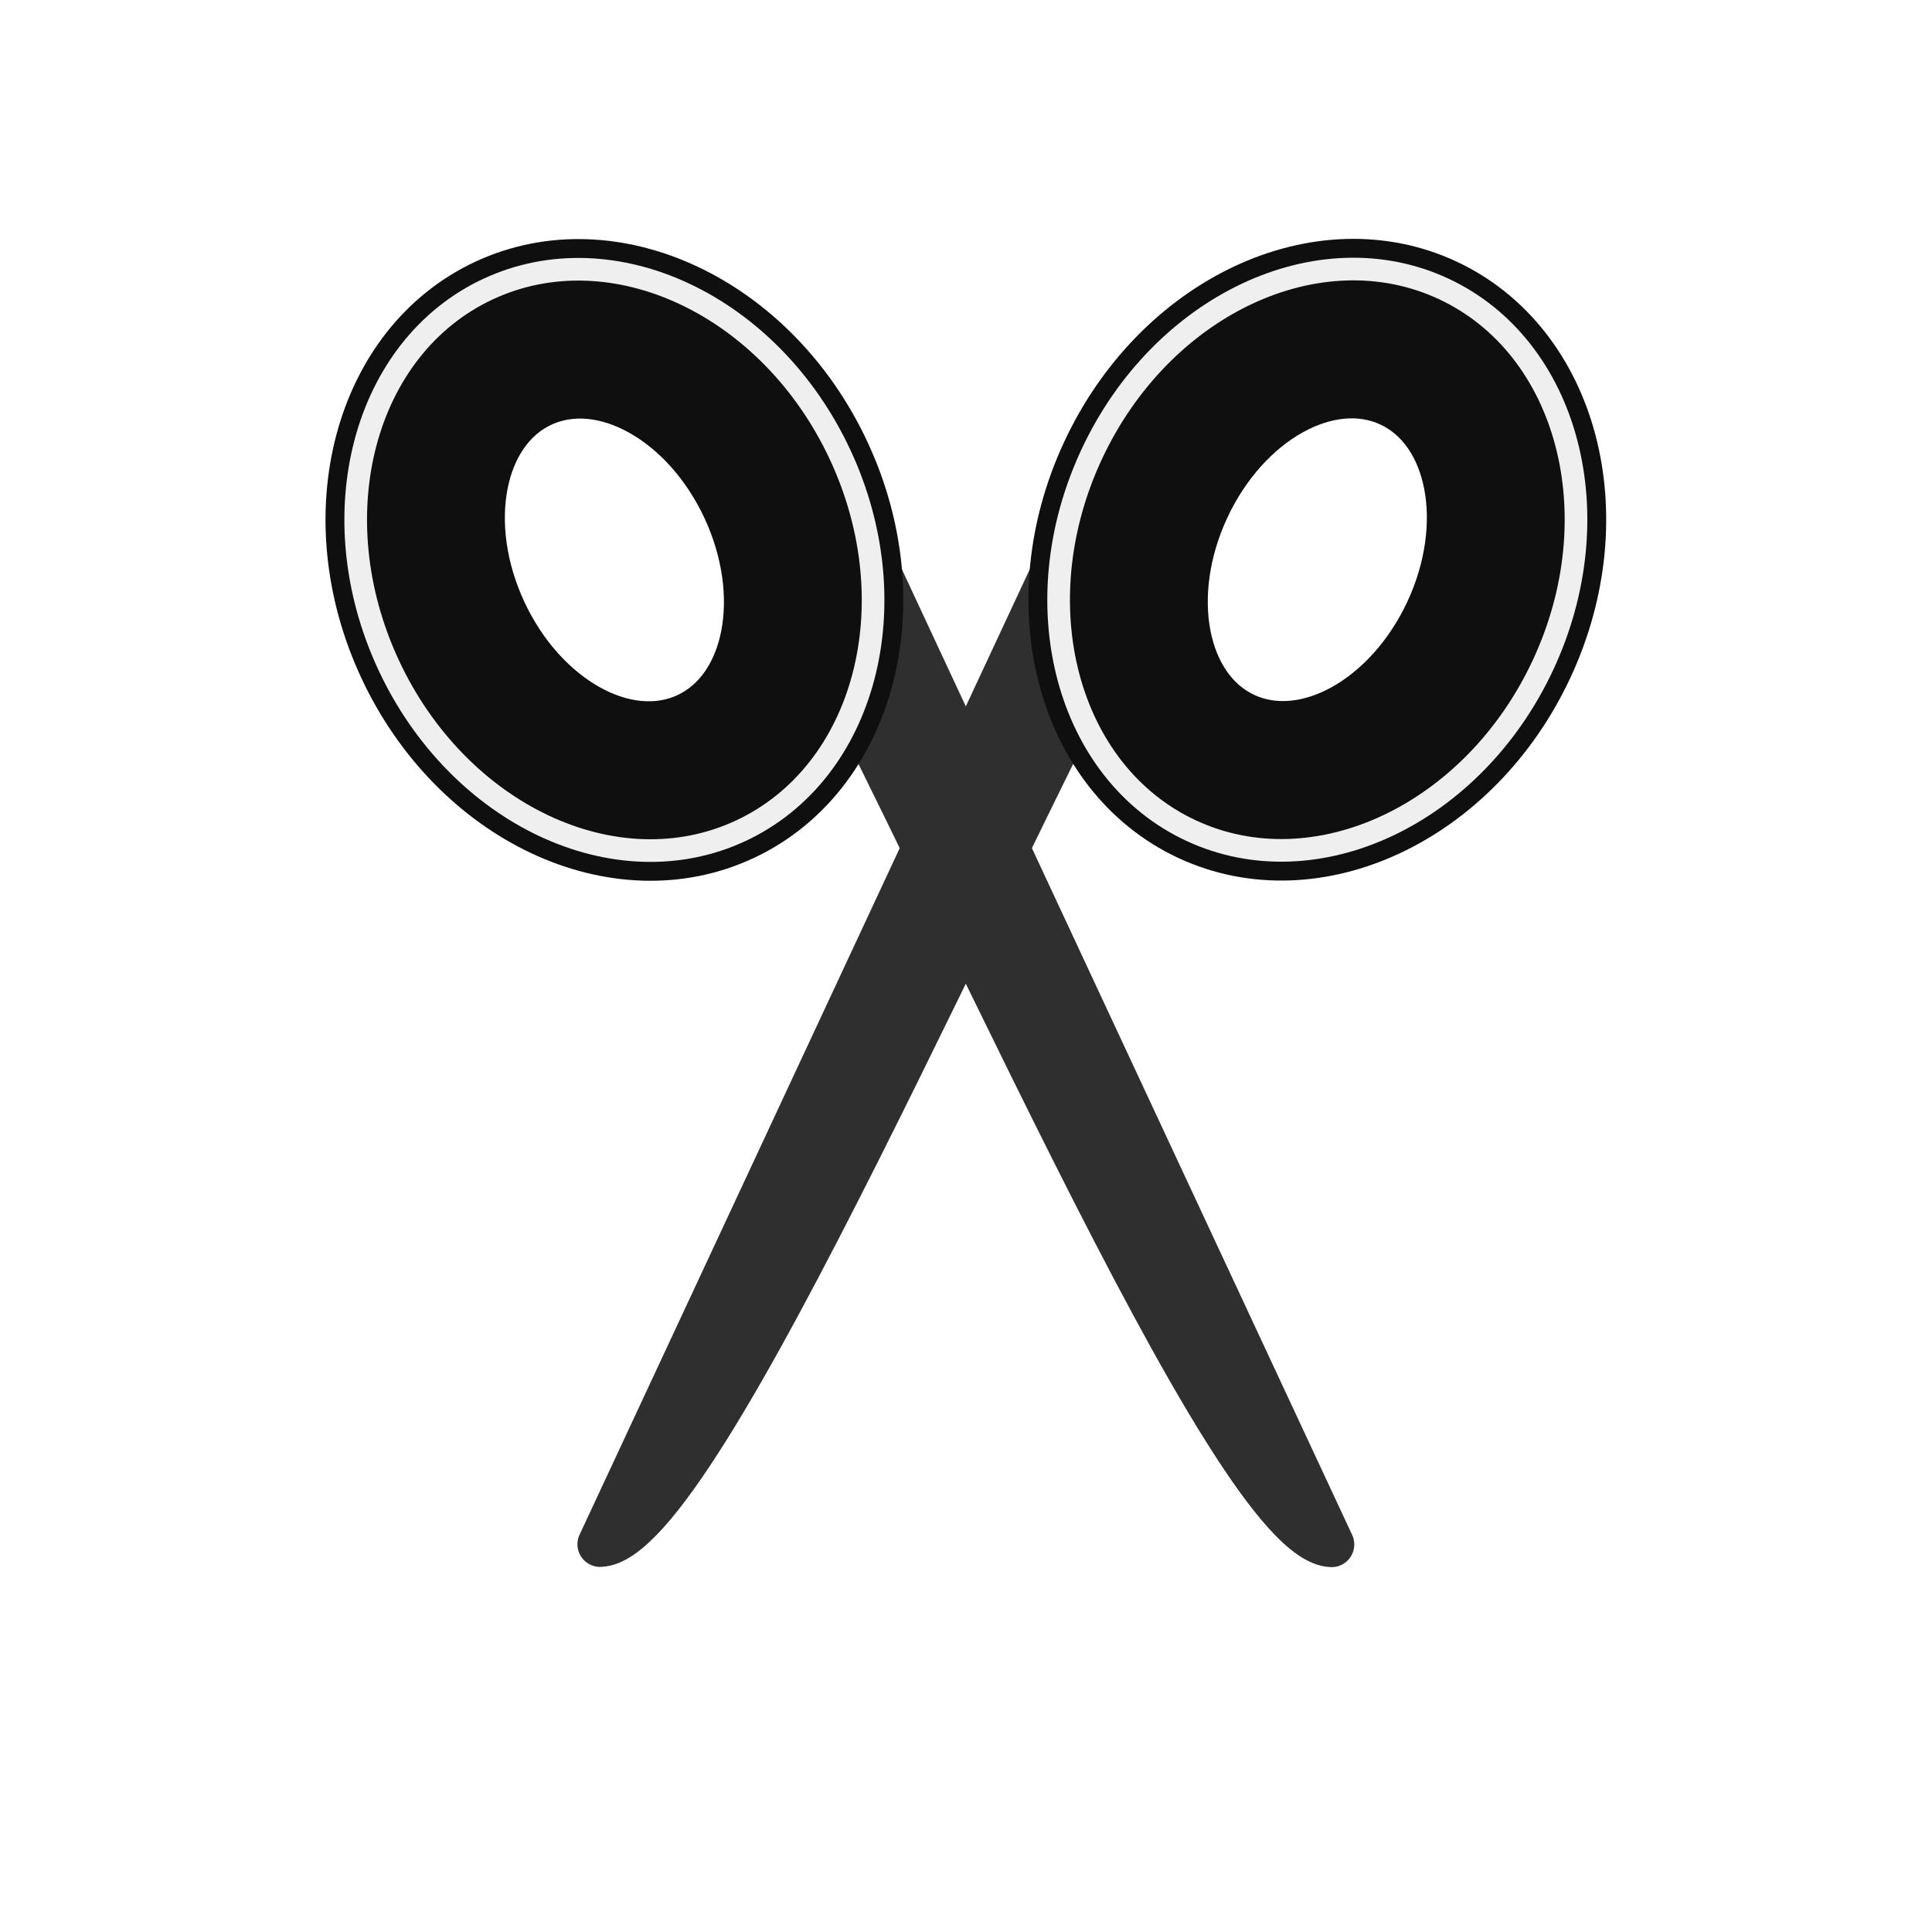
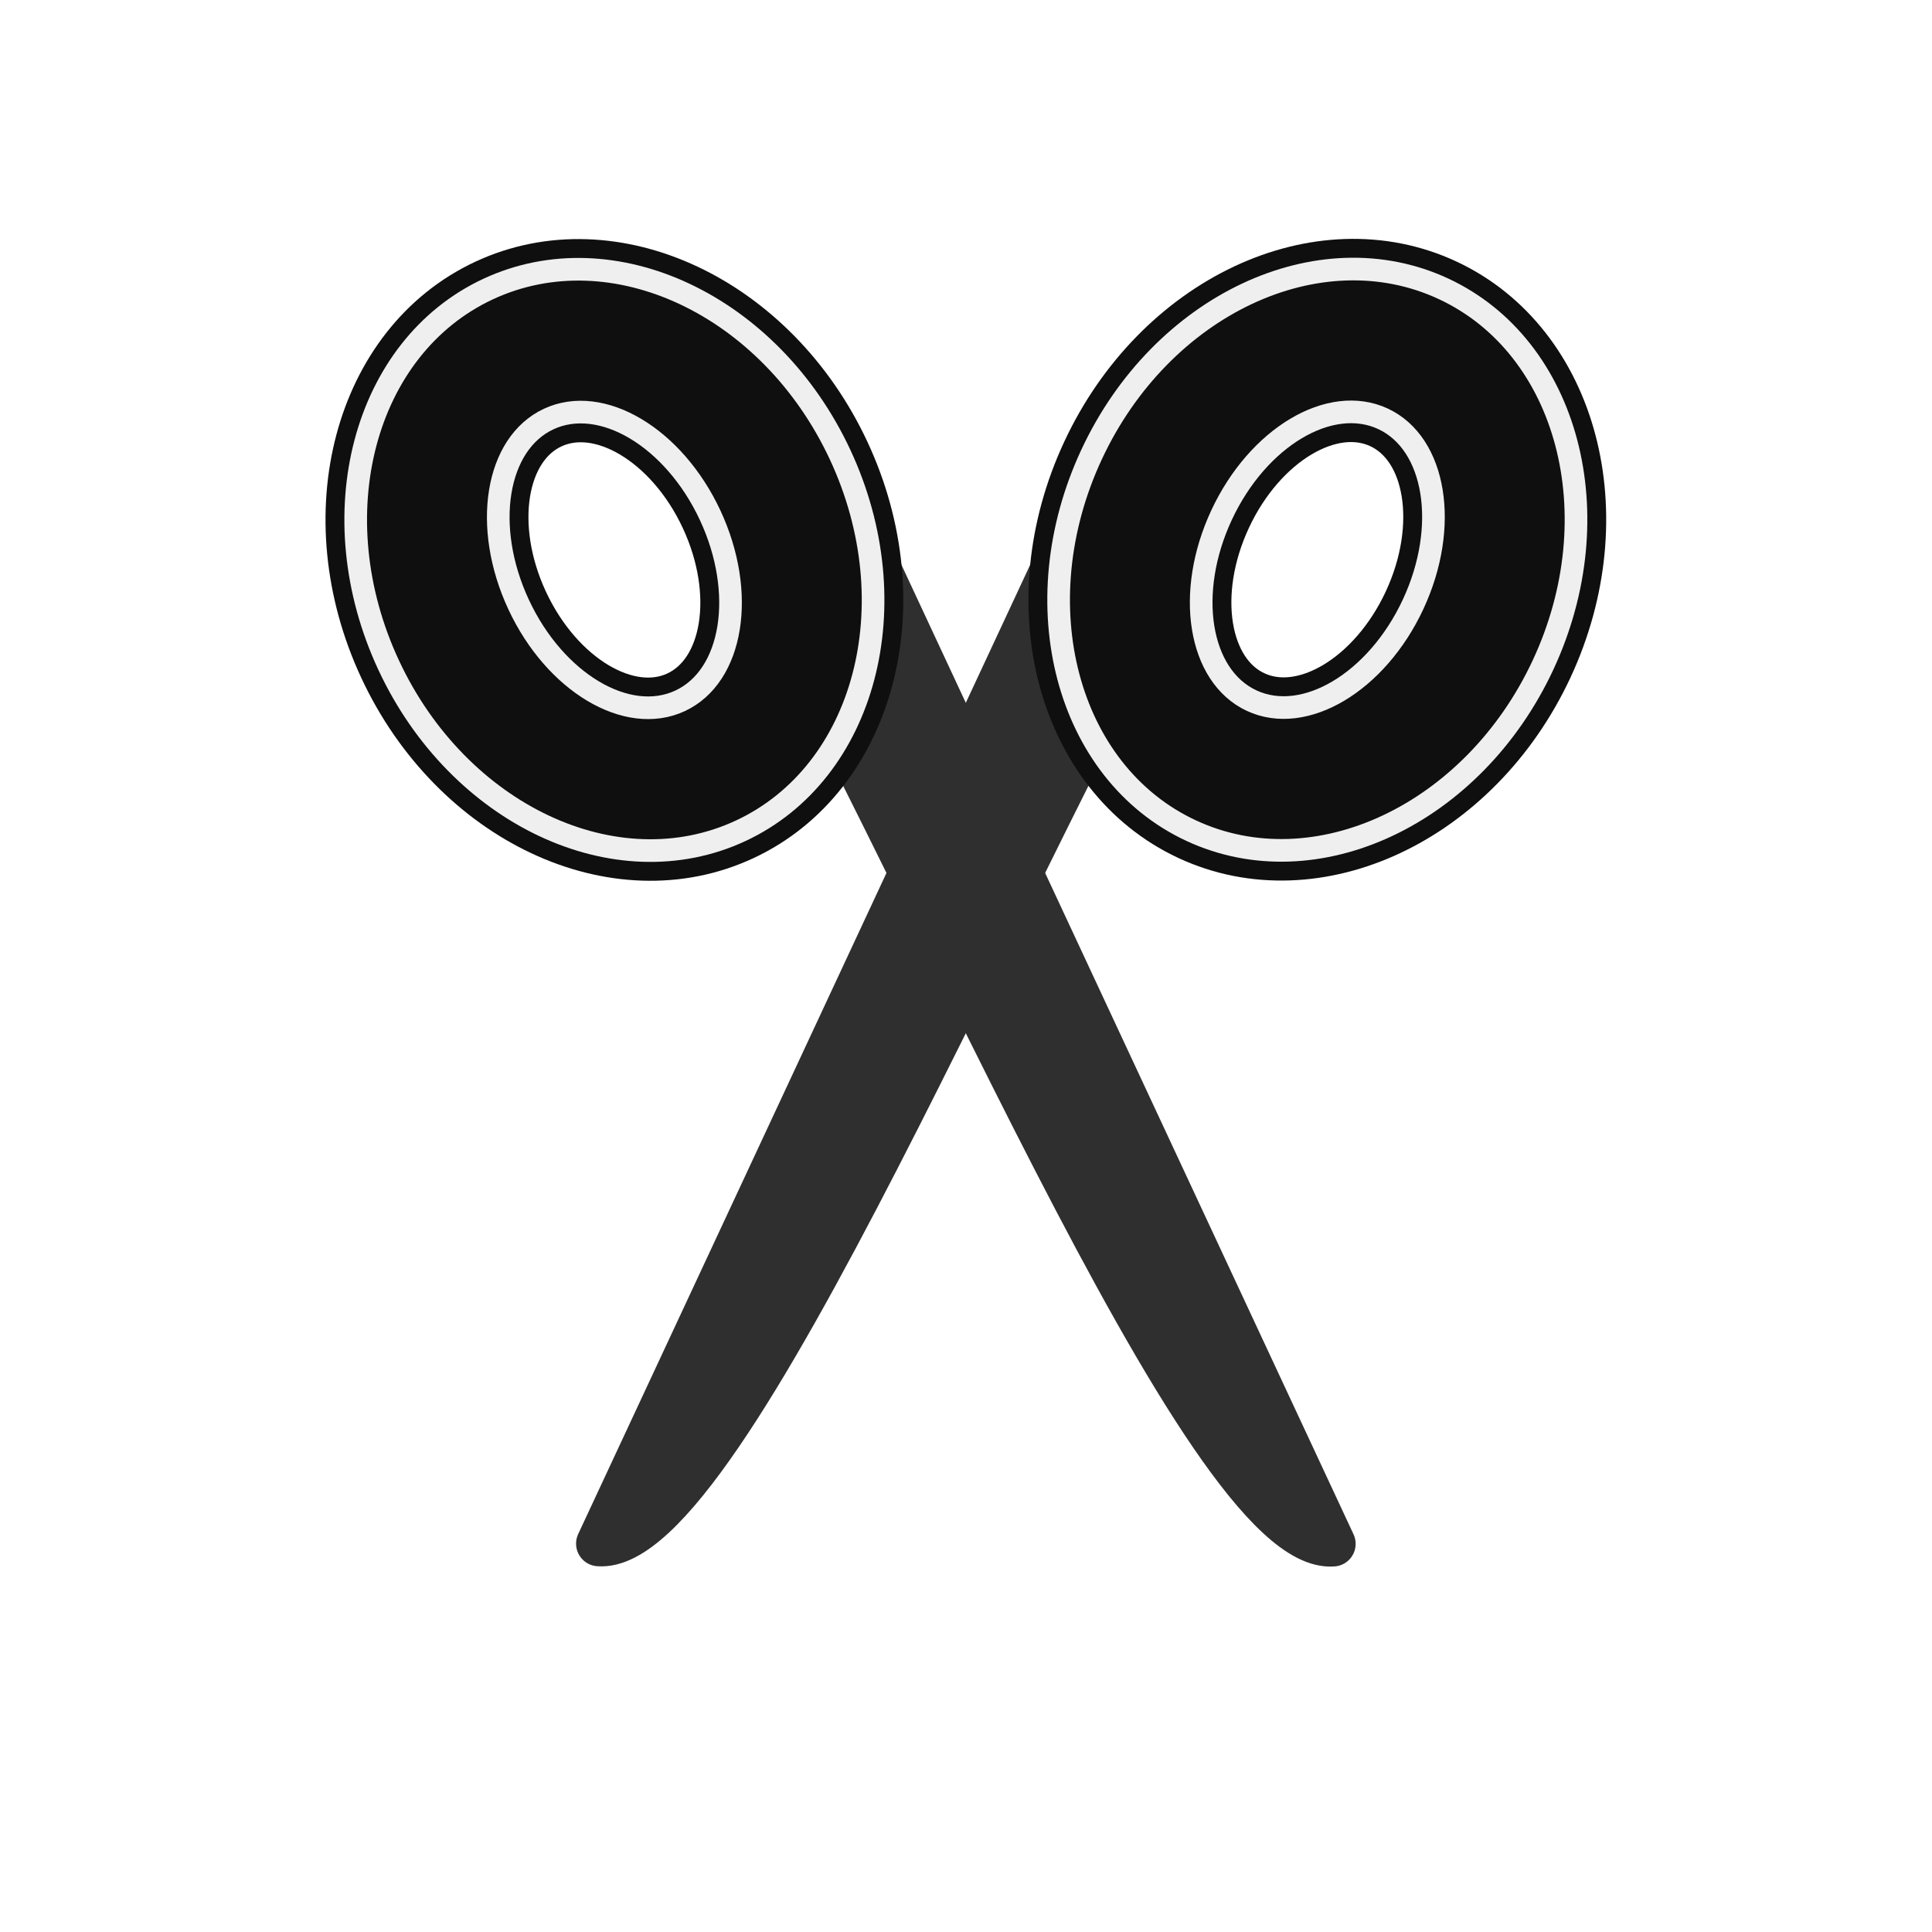
<svg xmlns="http://www.w3.org/2000/svg" width="64" height="64">
  <g class="layer">
    <g id="scissor-half-1" transform="rotate(-25 26.6285 32.0071) matrix(1 0 0 1 18.3785 7.25706)">
-       <path fill="#2f2f2f" stroke="#2f2f2f" stroke-width="1.5" d="m16,9.9l0,39.6c-3,-1.5 -2,-26.5 -2.9,-39.6l2.9,0z" id="blade-1" stroke-linejoin="round" />
-       <path fill="#0f0f0f" stroke="#0f0f0f" stroke-width="2" d="m0,9.9a3.96,3.3 90 0 0 16.5,0a3.96,3.3 90 0 0 -16.5,0m3.96,0a4.57,3.3 90 0 1 8.58,0a4.57,3.3 90 0 1 -8.58,0z" id="handle-1" stroke-linejoin="round" />
-       <path fill="none" stroke="#efefef" stroke-width="0.75" d="m0,9.9a3.96,3.3 90 0 0 16.5,0a3.96,3.3 90 0 0 -16.5,0z" id="handle-outline-1" stroke-linejoin="round" />
+       <path fill="#2f2f2f" stroke="#2f2f2f" stroke-width="1.5" d="m 16.05 9.9 l 0 39.6 c -3.98 -1.5 -2.655 -26.5 -3.85 -39.6 l 3.85 0 z" id="blade-1" stroke-linejoin="round" />
+       <path fill="#0f0f0f" stroke="#0f0f0f" stroke-width="2" d="m 0 9.9 a 3.96 3.3 90 0 0 16.5 0 a 3.96 3.3 90 0 0 -16.5 0 m 4.75 0 a 3.5 5.15 0 0 1 7 0 a 3.5 5.15 0 0 1 -7 0 z" id="handle-1" stroke-linejoin="round" />
+       <path fill="none" stroke="#efefef" stroke-width="0.75" d="m 0 9.9 a 3.96 3.3 90 0 0 16.5 0 a 3.96 3.3 90 0 0 -16.5 0 m 4.75 0 a 3.5 5.15 0 0 1 7 0 a 3.5 5.15 0 0 1 -7 0 z" id="handle-outline-1" stroke-linejoin="round" />
    </g>
    <g id="scissor-half-2" transform="matrix(-0.906308 -0.422618 -0.422618 0.906308 55.2989 13.0555)">
-       <path fill="#2f2f2f" stroke="#2f2f2f" stroke-width="1.5" d="m16,9.9l0,39.6c-3,-1.5 -2,-26.5 -2.9,-39.6l2.9,0z" id="blade-2" stroke-linejoin="round" />
-       <path fill="#0f0f0f" stroke="#0f0f0f" stroke-width="2" d="m0,9.9a3.96,3.3 90 0 0 16.5,0a3.96,3.3 90 0 0 -16.5,0m3.96,0a4.57,3.3 90 0 1 8.58,0a4.57,3.3 90 0 1 -8.58,0z" id="handle-2" stroke-linejoin="round" />
-       <path fill="none" stroke="#efefef" stroke-width="0.75" d="m0,9.9a3.96,3.3 90 0 0 16.5,0a3.96,3.3 90 0 0 -16.5,0z" id="handle-outline-2" stroke-linejoin="round" />
+       <path fill="#2f2f2f" stroke="#2f2f2f" stroke-width="1.5" d="m 16.05 9.9 l 0 39.6 c -3.98 -1.5 -2.655 -26.5 -3.85 -39.6 l 3.85 0 z" id="blade-2" stroke-linejoin="round" />
+       <path fill="#0f0f0f" stroke="#0f0f0f" stroke-width="2" d="m 0 9.9 a 3.96 3.3 90 0 0 16.5 0 a 3.96 3.3 90 0 0 -16.5 0 m 4.75 0 a 3.5 5.15 0 0 1 7 0 a 3.5 5.15 0 0 1 -7 0 z" id="handle-2" stroke-linejoin="round" />
+       <path fill="none" stroke="#efefef" stroke-width="0.75" d="m 0 9.9 a 3.96 3.3 90 0 0 16.5 0 a 3.96 3.3 90 0 0 -16.5 0 m 4.75 0 a 3.5 5.15 0 0 1 7 0 a 3.5 5.15 0 0 1 -7 0 z" id="handle-outline-2" stroke-linejoin="round" />
    </g>
  </g>
</svg>
